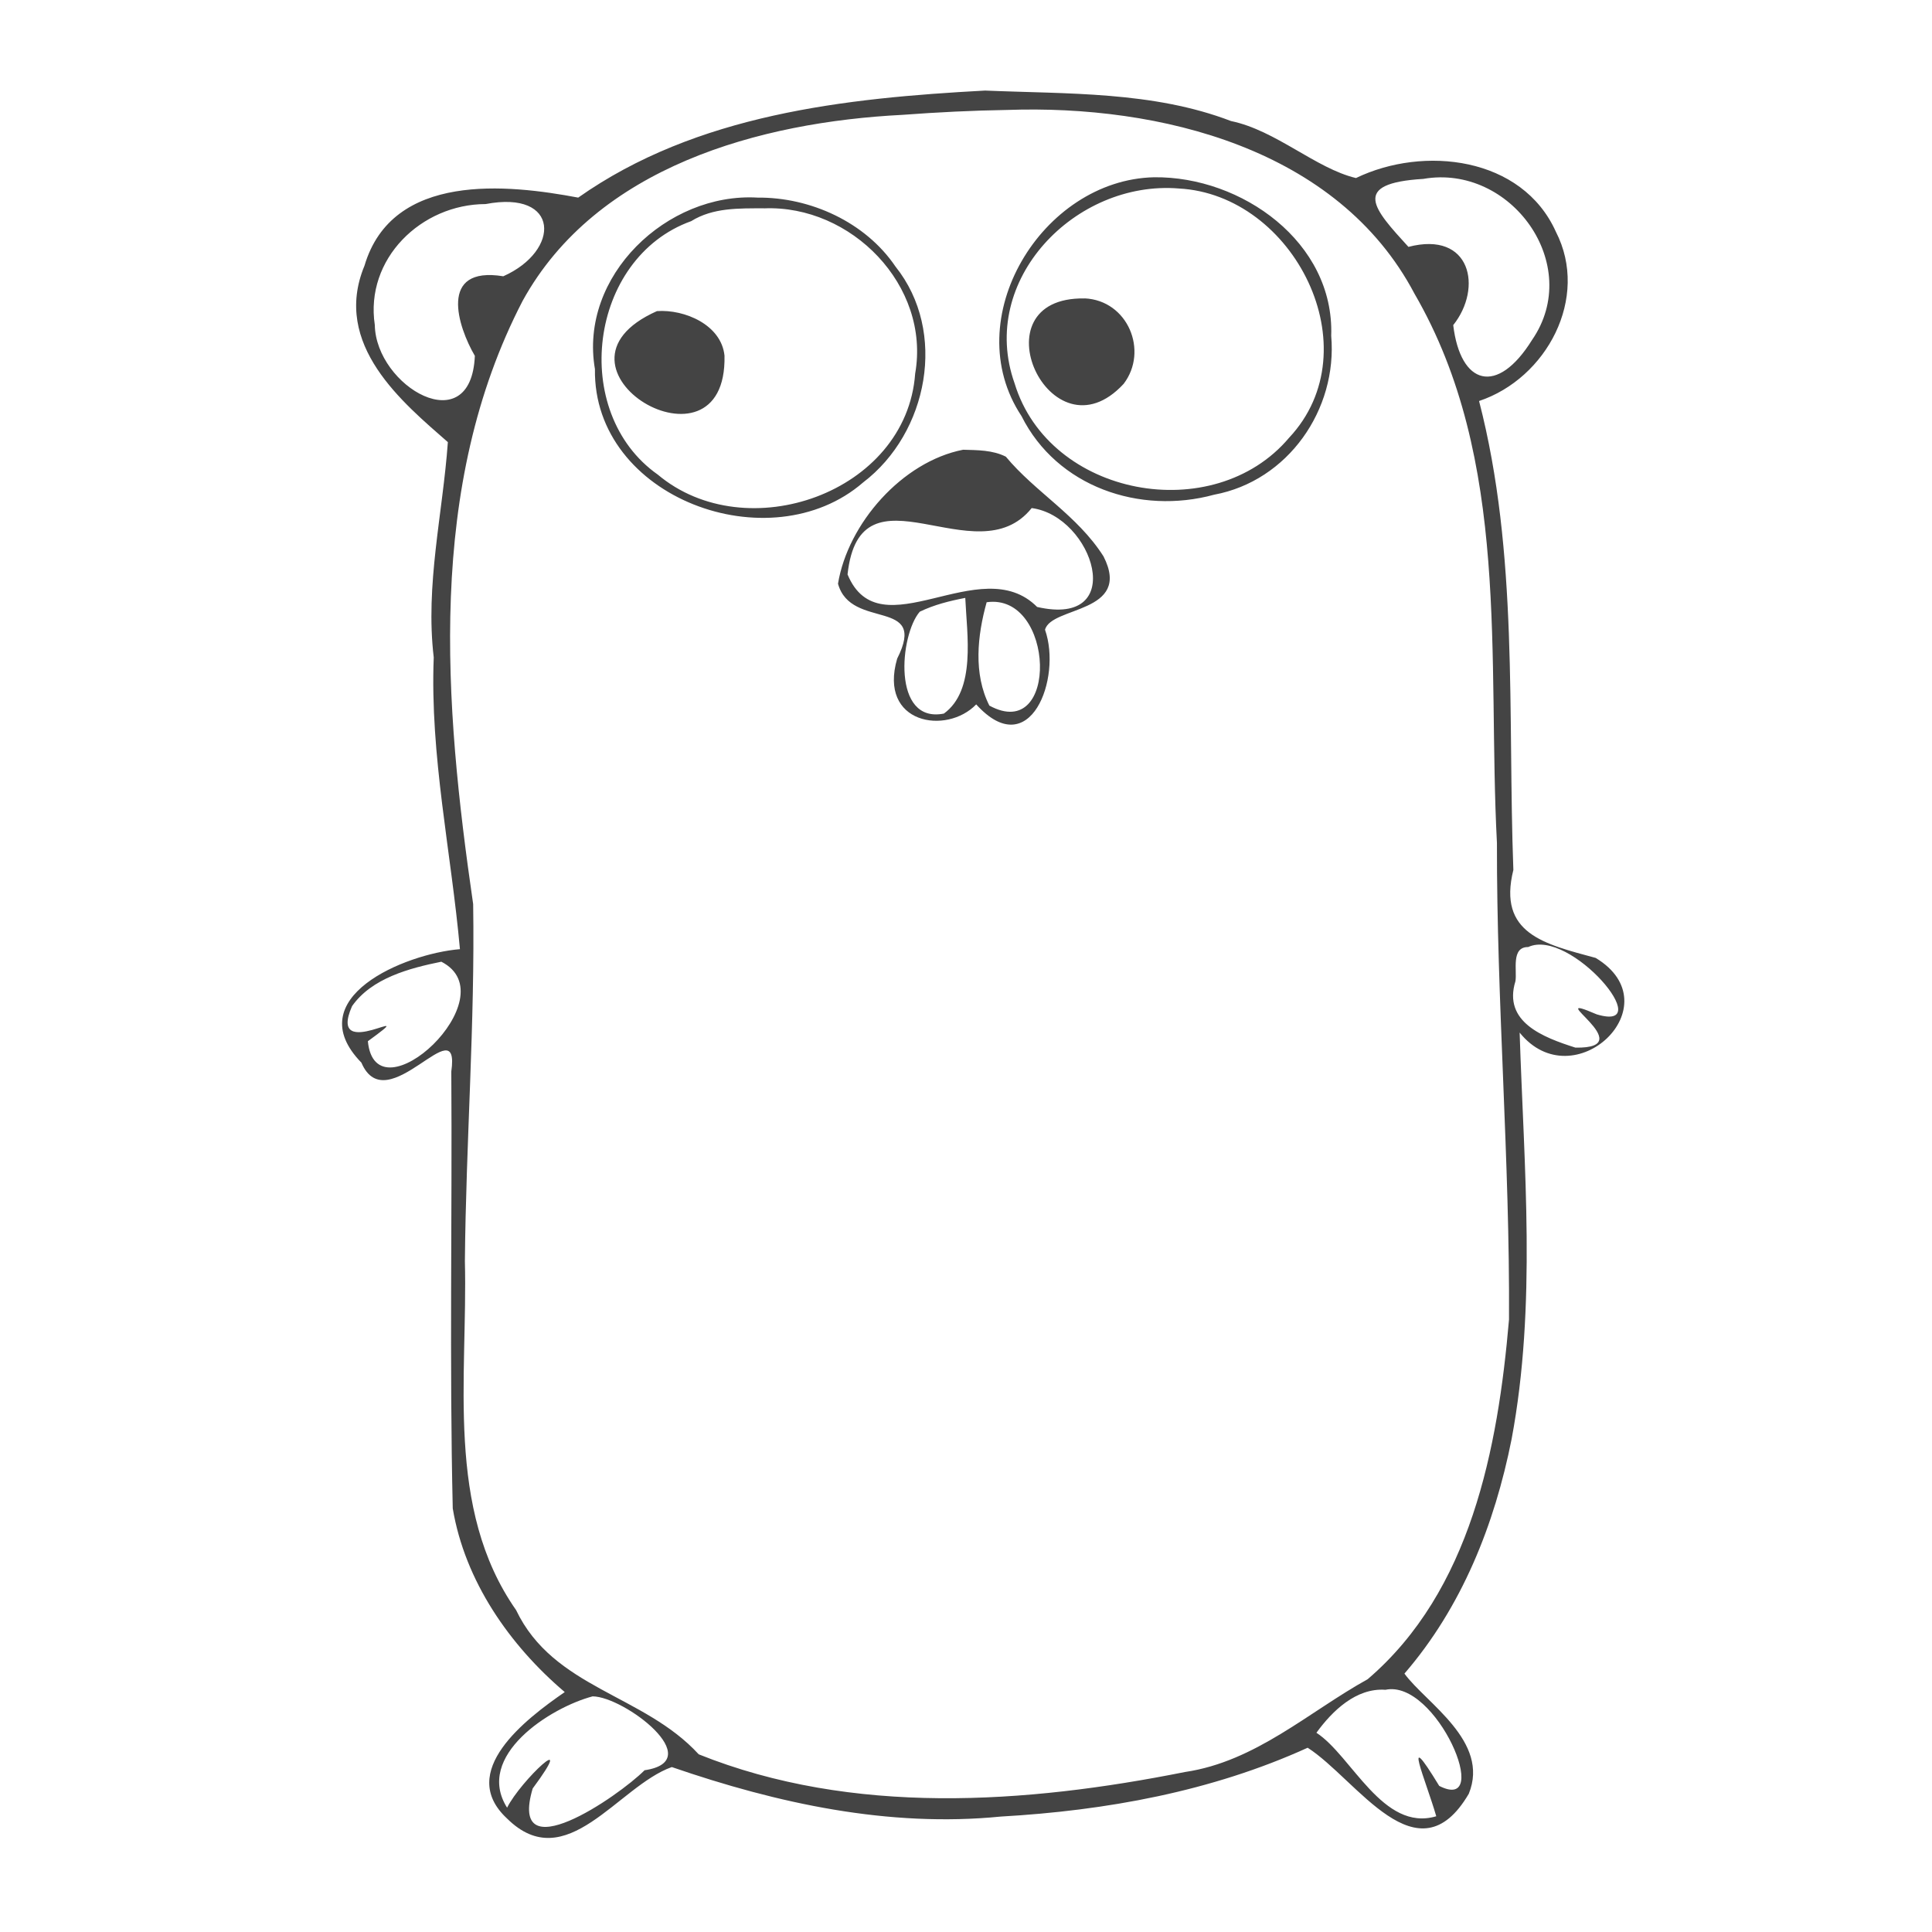
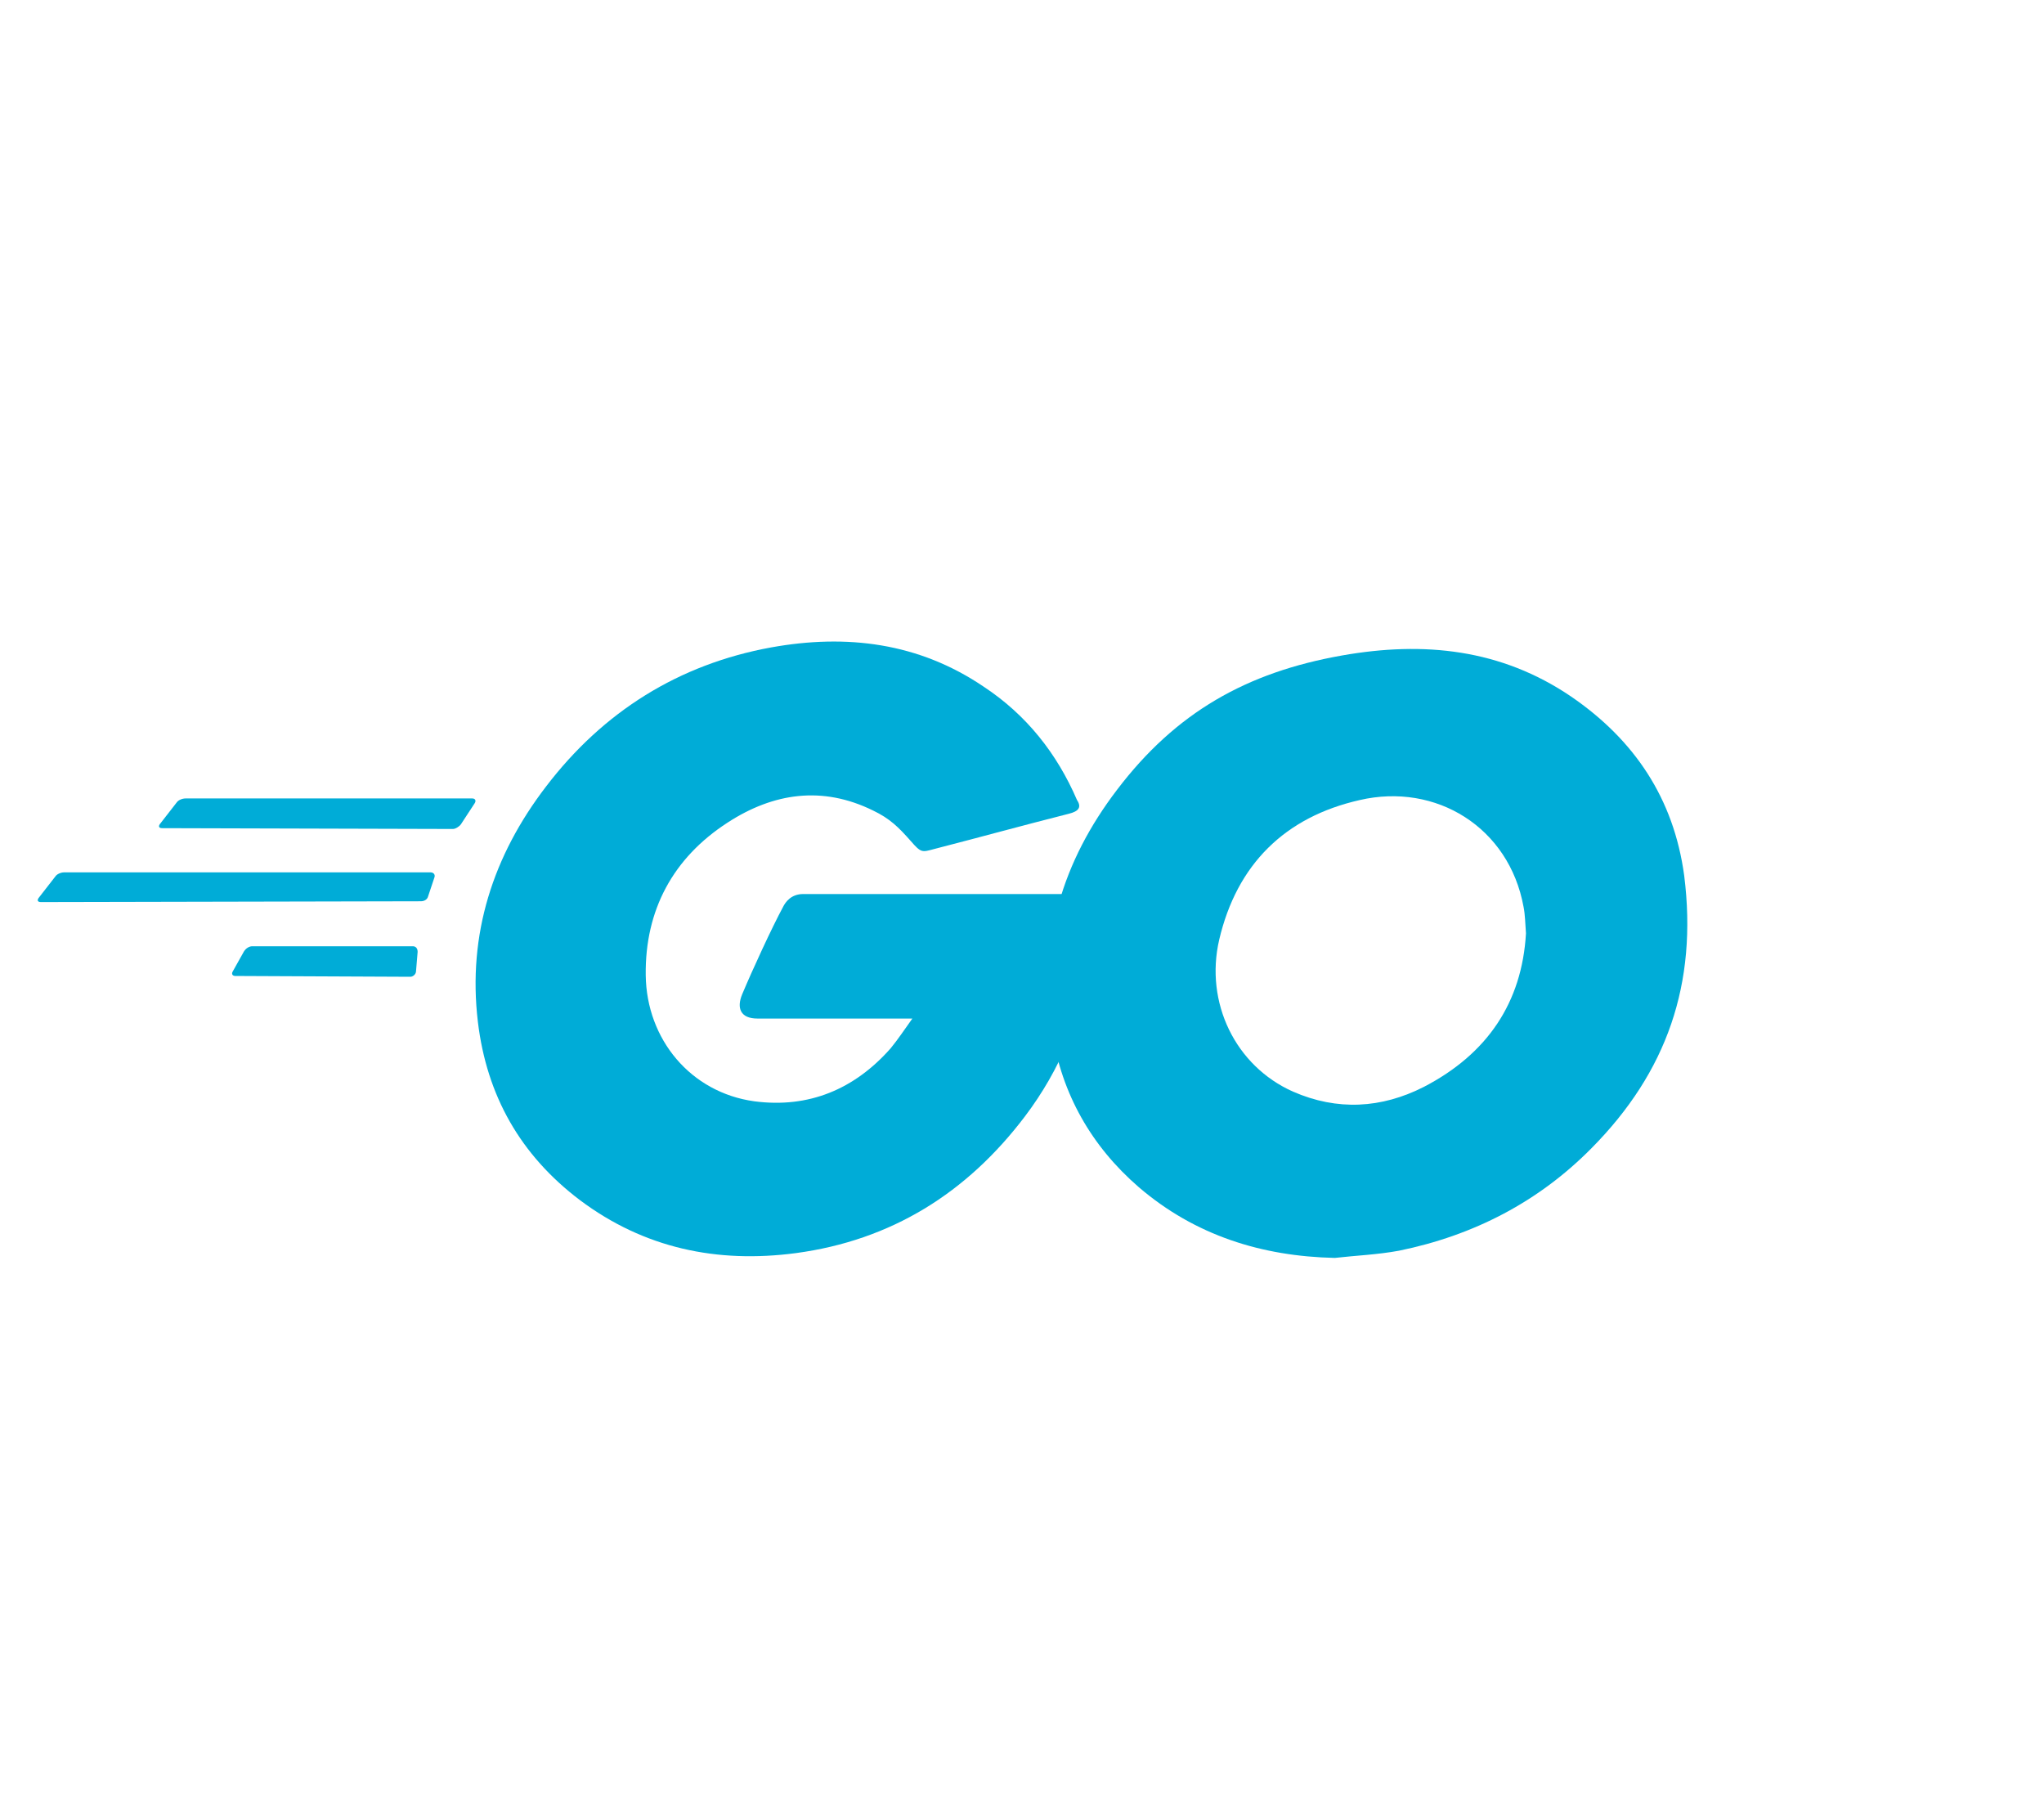
- <svg xmlns="http://www.w3.org/2000/svg" width="32px" height="32px" viewBox="0 0 32 32" version="1.1" id="svg10">
-   <defs id="defs6" />
-   <g id="go2" stroke="none" stroke-width="1" fill="none" fill-rule="evenodd">
-     <path d="M 16.316,1.5 C 13.992,1.625 11.537,1.892 9.577,3.273 8.41,3.053 6.497,2.846 6.037,4.401 5.493,5.712 6.681,6.676 7.418,7.323 7.333,8.512 7.042,9.687 7.184,10.889 c -0.064,1.628 0.289,3.22 0.434,4.832 -0.919,0.076 -2.674,0.811 -1.632,1.88 0.42,0.986 1.644,-0.954 1.489,0.147 0.016,2.412 -0.032,4.827 0.024,7.237 0.202,1.201 0.938,2.262 1.855,3.041 -0.649,0.448 -1.791,1.319 -0.957,2.093 0.981,0.974 1.839,-0.534 2.73,-0.851 1.751,0.603 3.589,1.004 5.45,0.82 1.74,-0.099 3.488,-0.415 5.082,-1.14 0.819,0.526 1.82,2.21 2.669,0.762 0.354,-0.87 -0.712,-1.503 -1.066,-1.99 0.95,-1.101 1.493,-2.466 1.775,-3.884 0.415,-2.219 0.205,-4.493 0.133,-6.733 0.895,1.113 2.551,-0.457 1.259,-1.237 C 25.58,15.636 24.803,15.466 25.066,14.409 24.97,11.817 25.153,9.173 24.498,6.642 25.616,6.268 26.333,4.934 25.77,3.838 25.21,2.594 23.58,2.408 22.459,2.949 21.791,2.789 21.134,2.159 20.39,2.005 19.096,1.509 17.679,1.558 16.316,1.5 Z m 0.369,0.321 c 2.522,-0.088 5.473,0.637 6.742,3.041 1.601,2.758 1.207,6.048 1.367,9.1 -0.005,2.634 0.215,5.261 0.2,7.893 -0.184,2.139 -0.633,4.496 -2.341,5.958 -0.976,0.54 -1.855,1.364 -3.026,1.537 -2.638,0.526 -5.507,0.729 -8.054,-0.293 C 10.66,28.061 9.169,27.967 8.548,26.668 7.368,24.983 7.749,22.816 7.7,20.887 7.718,18.917 7.868,16.941 7.837,14.975 7.355,11.657 7.061,8.058 8.657,4.982 c 1.222,-2.22 3.926,-2.96 6.294,-3.08 0.577,-0.043 1.156,-0.072 1.734,-0.081 z m 2.431,1.115 c -1.858,0.041 -3.262,2.348 -2.197,3.955 0.589,1.176 1.964,1.638 3.19,1.303 C 21.334,7.966 22.155,6.783 22.049,5.563 22.104,4.01 20.562,2.92 19.117,2.936 Z m 4.459,0.027 C 25.024,2.71 26.234,4.384 25.376,5.63 24.798,6.56 24.189,6.379 24.07,5.385 24.561,4.77 24.365,3.819 23.328,4.089 22.758,3.464 22.357,3.036 23.576,2.963 Z m -4.052,0.159 C 21.429,3.221 22.731,5.779 21.351,7.251 20.101,8.732 17.378,8.23 16.805,6.35 16.196,4.639 17.814,2.982 19.525,3.122 Z M 12.547,3.273 C 11.051,3.185 9.587,4.57 9.854,6.113 9.821,8.251 12.759,9.326 14.297,7.99 15.372,7.171 15.697,5.495 14.832,4.415 14.335,3.68 13.423,3.265 12.547,3.273 Z m -4.504,0.107 C 9.275,3.144 9.29,4.151 8.336,4.576 7.249,4.399 7.586,5.417 7.865,5.894 7.804,7.321 6.226,6.402 6.208,5.383 6.042,4.288 6.977,3.382 8.043,3.38 Z m 4.611,0.071 c 1.445,-0.06 2.76,1.279 2.504,2.737 C 15.016,8.165 12.359,9.092 10.895,7.861 9.432,6.831 9.749,4.273 11.448,3.663 11.813,3.436 12.242,3.452 12.654,3.45 Z m 5.311,1.492 C 16.13,4.911 17.398,7.67 18.611,6.358 19.027,5.813 18.681,4.975 17.965,4.942 Z M 10.881,5.153 C 8.785,6.086 12.047,8.026 12,5.891 11.948,5.379 11.337,5.12 10.881,5.153 Z m 5.071,2.296 c -1.008,0.197 -1.908,1.221 -2.072,2.219 0.213,0.779 1.496,0.222 0.98,1.241 -0.316,1.082 0.817,1.269 1.309,0.758 0.892,0.985 1.422,-0.435 1.14,-1.236 C 17.408,10.039 18.759,10.164 18.278,9.216 17.845,8.534 17.146,8.15 16.66,7.564 16.44,7.453 16.19,7.456 15.951,7.449 Z m 1.135,0.966 c 1.023,0.135 1.612,1.987 0.091,1.638 -0.94,-0.945 -2.605,0.75 -3.14,-0.539 0.209,-1.92 2.134,0.048 3.05,-1.099 z m -1.099,1.489 c 0.027,0.607 0.181,1.526 -0.354,1.915 -0.865,0.171 -0.731,-1.305 -0.4,-1.687 0.239,-0.116 0.494,-0.179 0.754,-0.229 z m 0.354,0.071 c 1.134,-0.162 1.205,2.343 0.045,1.712 -0.267,-0.528 -0.199,-1.159 -0.045,-1.712 z m 8.972,5.71 c 0.693,-0.32 2.163,1.426 1.133,1.116 -0.974,-0.419 0.779,0.571 -0.353,0.551 -0.537,-0.171 -1.202,-0.424 -0.994,-1.099 0.031,-0.174 -0.078,-0.571 0.213,-0.567 z M 7.31,15.929 c 1.132,0.58 -1.089,2.638 -1.217,1.317 C 7.062,16.54 5.398,17.648 5.831,16.665 6.155,16.202 6.781,16.036 7.31,15.929 Z M 22.944,27.989 c 0.846,-0.188 1.801,2.055 0.894,1.591 -0.641,-1.053 -0.219,-0.086 -0.049,0.503 -0.885,0.263 -1.399,-1.003 -1.985,-1.383 0.263,-0.362 0.657,-0.745 1.141,-0.712 z M 9.816,28.097 c 0.523,0.004 1.923,1.066 0.86,1.224 -0.441,0.44 -2.266,1.69 -1.853,0.302 C 9.583,28.596 8.625,29.489 8.399,29.941 7.858,29.085 9.111,28.283 9.816,28.097 Z" id="path73" fill="#444444" fill-rule="nonzero" />
+ <svg xmlns="http://www.w3.org/2000/svg" viewBox="0 0 254.5 225" id="Layer_1">
+   <style id="style74">.st4{fill:#00acd7}</style>
+   <path id="path76" d="M20.2 103.1c-.4 0-.5-.2-.3-.5l2.1-2.7c.2-.3.7-.5 1.1-.5h35.7c.4 0 .5.3.3.6l-1.7 2.6c-.2.3-.7.6-1 .6zm-15.1 9.2c-.4 0-.5-.2-.3-.5l2.1-2.7c.2-.3.7-.5 1.1-.5h45.6c.4 0 .6.3.5.6l-.8 2.4c-.1.4-.5.6-.9.6zm24.2 9.2c-.4 0-.5-.3-.3-.6l1.4-2.5c.2-.3.6-.6 1-.6h20c.4 0 .6.3.6.7l-.2 2.4c0 .4-.4.7-.7.7z" class="st4" />
+   <g transform="translate(-20 2)" id="CXHf1q_3_">
+     <path id="path78" d="M153.1 99.3c-6.3 1.6-10.6 2.8-16.8 4.4-1.5.4-1.6.5-2.9-1-1.5-1.7-2.6-2.8-4.7-3.8-6.3-3.1-12.4-2.2-18.1 1.5-6.8 4.4-10.3 10.9-10.2 19 .1 8 5.6 14.6 13.5 15.7 6.8.9 12.5-1.5 17-6.6.9-1.1 1.7-2.3 2.7-3.7h-19.3c-2.1 0-2.6-1.3-1.9-3 1.3-3.1 3.7-8.3 5.1-10.9.3-.6 1-1.6 2.5-1.6h36.4c-.2 2.7-.2 5.4-.6 8.1-1.1 7.2-3.8 13.8-8.2 19.6-7.2 9.5-16.6 15.4-28.5 17-9.8 1.3-18.9-.6-26.9-6.6-7.4-5.6-11.6-13-12.7-22.2-1.3-10.9 1.9-20.7 8.5-29.3 7.1-9.3 16.5-15.2 28-17.3 9.4-1.7 18.4-.6 26.5 4.9 5.3 3.5 9.1 8.3 11.6 14.1.6.9.2 1.4-1 1.7z" class="st4" />
+     <path id="path80" d="M186.2 154.6c-9.1-.2-17.4-2.8-24.4-8.8-5.9-5.1-9.6-11.6-10.8-19.3-1.8-11.3 1.3-21.3 8.1-30.2 7.3-9.6 16.1-14.6 28-16.7 10.2-1.8 19.8-.8 28.5 5.1 7.9 5.4 12.8 12.7 14.1 22.3 1.7 13.5-2.2 24.5-11.5 33.9-6.6 6.7-14.7 10.9-24 12.8-2.7.5-5.4.6-8 .9zm23.8-40.4c-.1-1.3-.1-2.3-.3-3.3-1.8-9.9-10.9-15.5-20.4-13.3-9.3 2.1-15.3 8-17.5 17.4-1.8 7.8 2 15.7 9.2 18.9 5.5 2.4 11 2.1 16.3-.6 7.9-4.1 12.2-10.5 12.7-19.1z" class="st4" />
  </g>
</svg>
